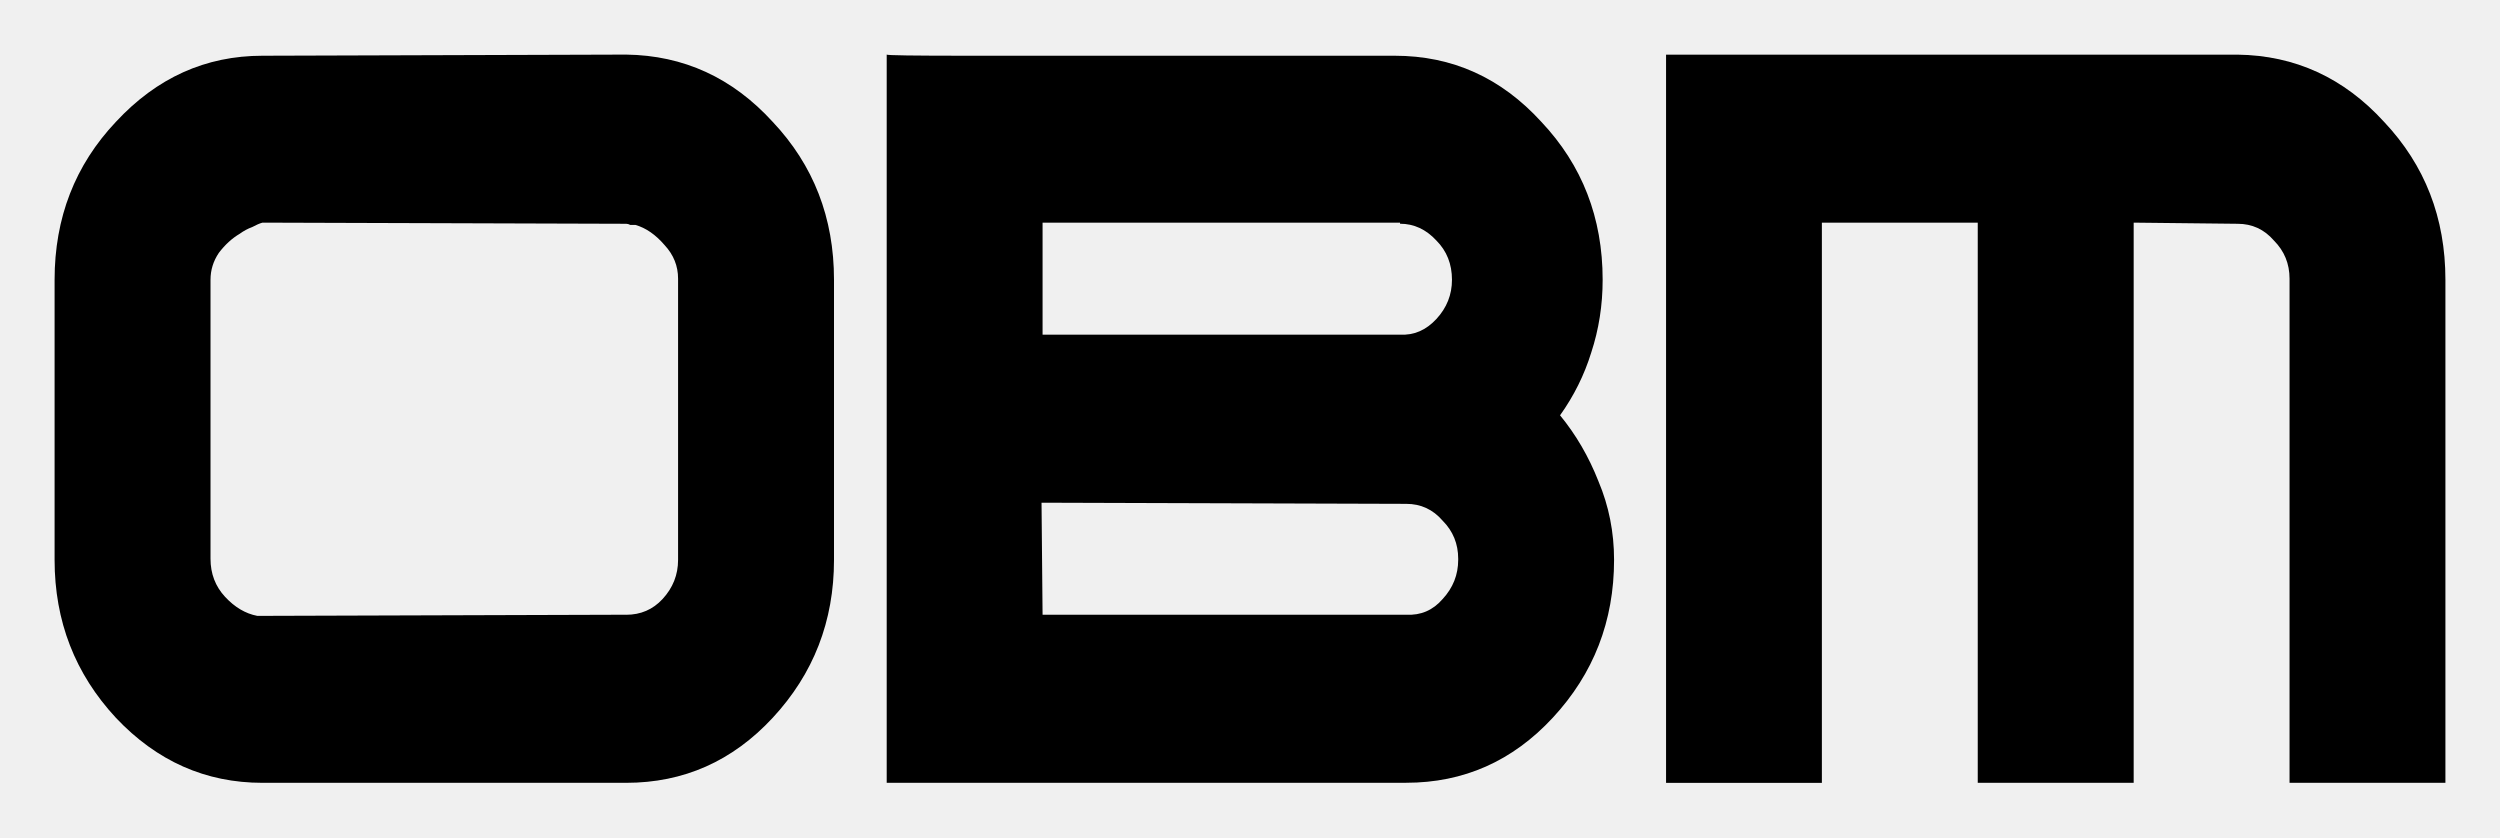
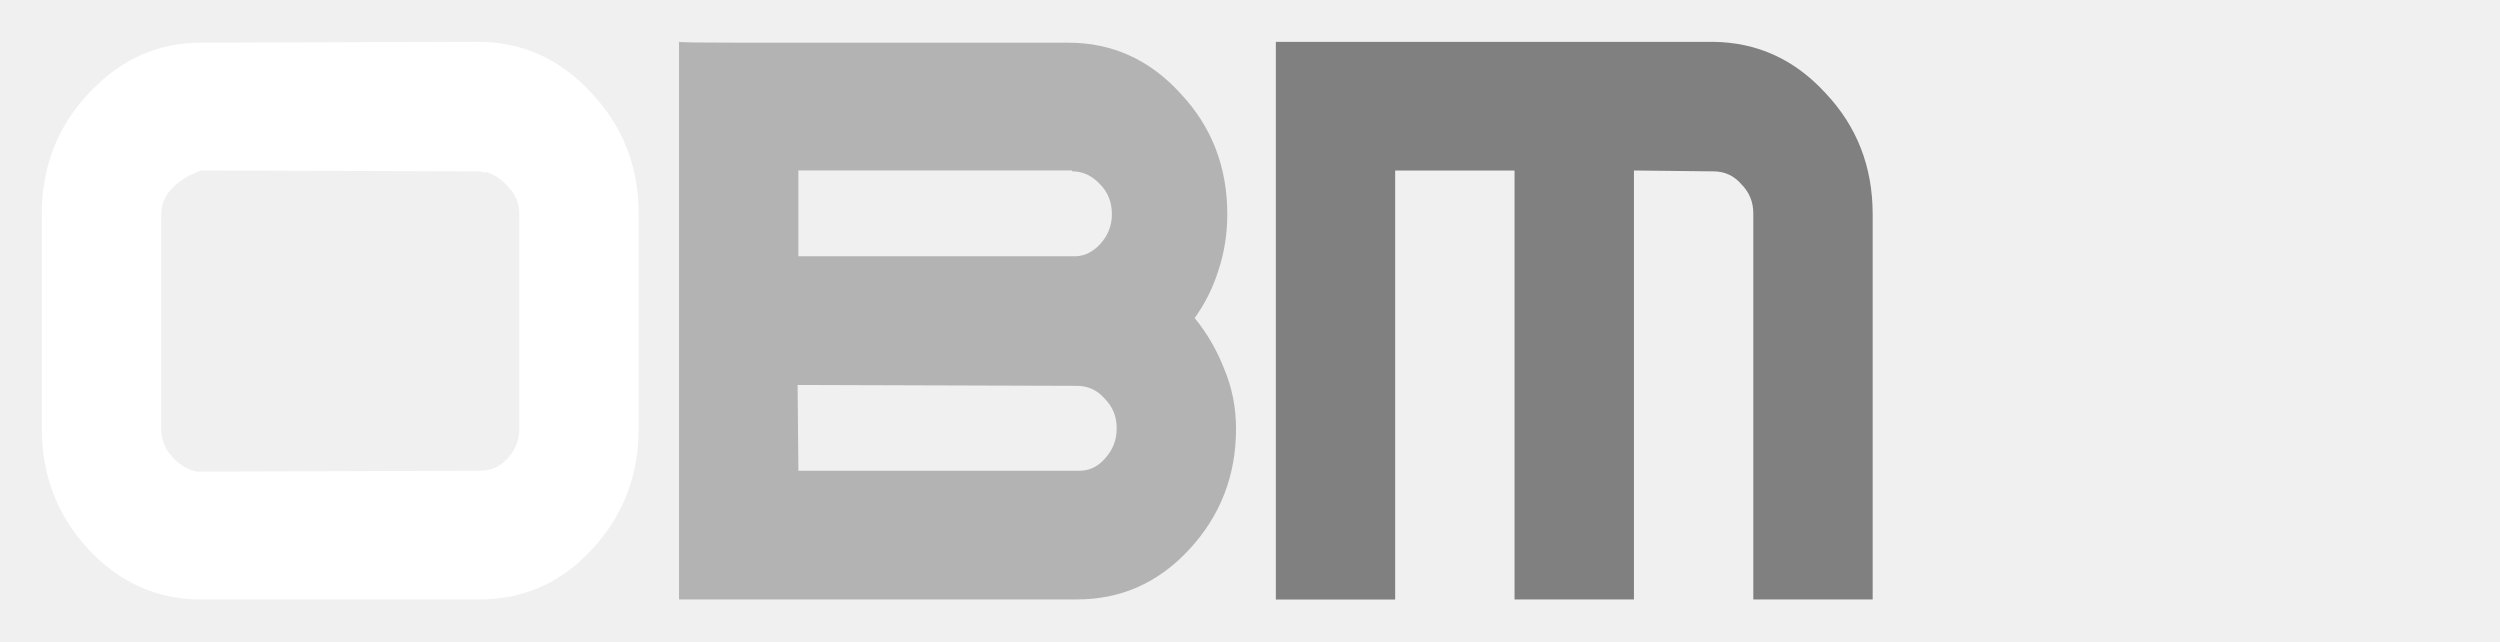
- <svg xmlns="http://www.w3.org/2000/svg" width="45.775mm" height="15.334mm" viewBox="0 0 45.775 15.334" version="1.1" id="svg1593">
+ <svg xmlns="http://www.w3.org/2000/svg" width="59.775mm" height="15.334mm" viewBox="0 0 59.775 15.334" version="1.1" id="svg1593">
  <defs id="defs1587" />
  <g id="layer1" transform="translate(-1.247473,-281.2675)">
-     <path id="path2197" style="font-style:normal;font-variant:normal;font-weight:normal;font-stretch:normal;font-size:19.756px;line-height:84.2%;font-family:'Terminator Two';-inkscape-font-specification:'Terminator Two';text-align:start;letter-spacing:0px;word-spacing:0px;text-anchor:start;fill:#000000;fill-opacity:1;stroke:none;stroke-width:0.226" d="m 6.053,295.601 q -1.56,0 -2.683,-1.19 -1.123,-1.21 -1.123,-2.892 0,0 0,-0.8 0,-0.821 0,-1.785 0,-0.882 0,-1.641 0,-0.759 0,-0.903 0,-1.703 1.123,-2.892 1.123,-1.21 2.683,-1.21 l 6.659,-0.021 q 1.579,0.021 2.683,1.231 1.123,1.19 1.123,2.892 0,0.144 0,0.903 0,0.759 0,1.641 0,0.964 0,1.785 0,0.8 0,0.8 0,1.682 -1.123,2.892 -1.104,1.19 -2.683,1.19 H 6.053 Z m 6.659,-3.077 q 0.4,0 0.666,-0.287 0.285,-0.308 0.285,-0.718 v -5.149 q 0,-0.349 -0.247,-0.615 -0.247,-0.287 -0.533,-0.369 -0.038,0 -0.095,0 -0.038,-0.021 -0.076,-0.021 l -6.659,-0.021 q -0.076,0.021 -0.19,0.082 -0.114,0.041 -0.228,0.123 -0.209,0.123 -0.381,0.349 -0.152,0.226 -0.152,0.492 v 5.108 q 0,0.41 0.266,0.697 0.266,0.287 0.59,0.349 0.019,0 0.038,0 0.038,0 0.057,0 l 6.659,-0.021 z">
-       <animate dur="6s" values="#ffffff; #000000; #000000;" keyTimes="0; 0.5; 1" attributeName="fill" repeatCount="indefinite" />
-     </path>
-     <path id="path2199" style="font-style:normal;font-variant:normal;font-weight:normal;font-stretch:normal;font-size:19.756px;line-height:84.2%;font-family:'Terminator Two';-inkscape-font-specification:'Terminator Two';text-align:start;letter-spacing:0px;word-spacing:0px;text-anchor:start;fill:#000000;fill-opacity:1;stroke:none;stroke-width:0.226" d="m 17.483,295.601 v -13.334 q 0,0.021 1.465,0.021 1.484,0 3.253,0 1.522,0 2.854,0 1.351,0 1.731,0 1.579,0 2.683,1.21 1.123,1.19 1.123,2.892 0,0.697 -0.209,1.333 -0.19,0.615 -0.571,1.149 0.438,0.533 0.704,1.21 0.285,0.677 0.285,1.436 0,1.682 -1.123,2.892 -1.104,1.19 -2.683,1.19 -0.381,0 -1.75,0 -1.37,0 -2.949,0 -1.807,0 -3.311,0 -1.503,0 -1.503,0 z m 10.464,-4.103 q 0,-0.41 -0.285,-0.697 -0.266,-0.308 -0.666,-0.308 l -6.678,-0.021 0.019,2.051 h 6.659 q 0.4,0.021 0.666,-0.287 0.285,-0.308 0.285,-0.718 z m -1.065,-6.154 h -6.545 v 2.051 h 6.545 q 0.381,0.021 0.666,-0.287 0.285,-0.308 0.285,-0.718 0,-0.431 -0.285,-0.718 -0.285,-0.308 -0.666,-0.308 z">
-       <animate dur="6s" values="#000000; #ffffff; #000000;" keyTimes="0; 0.5; 1" attributeName="fill" repeatCount="indefinite" />
-     </path>
-     <path id="path2201" style="font-style:normal;font-variant:normal;font-weight:normal;font-stretch:normal;font-size:19.756px;line-height:84.2%;font-family:'Terminator Two';-inkscape-font-specification:'Terminator Two';text-align:start;letter-spacing:0px;word-spacing:0px;text-anchor:start;fill:#000000;fill-opacity:1;stroke:none;stroke-width:0.226" d="M 40.314,295.601 H 37.46 V 285.345 h -2.854 v 10.257 H 31.753 v -13.334 h 10.464 q 1.579,0.021 2.683,1.231 1.123,1.19 1.123,2.892 v 9.21 h -2.854 v -9.231 q 0,-0.41 -0.285,-0.697 -0.266,-0.308 -0.666,-0.308 l -1.903,-0.021 v 10.257 z">
-       <animate dur="6s" values=" #000000; #000000; #ffffff;" keyTimes="0; 0.5; 1" attributeName="fill" repeatCount="indefinite" />
-     </path>
+     <path id="path2197" style="font-style:normal;font-variant:normal;font-weight:normal;font-stretch:normal;font-size:19.756px;line-height:84.2%;font-family:'Terminator Two';-inkscape-font-specification:'Terminator Two';text-align:start;letter-spacing:0px;word-spacing:0px;text-anchor:start;fill:#ffffff;fill-opacity:1;stroke:none;stroke-width:0.226" d="m 6.053,295.601 q -1.56,0 -2.683,-1.19 -1.123,-1.21 -1.123,-2.892 0,0 0,-0.8 0,-0.821 0,-1.785 0,-0.882 0,-1.641 0,-0.759 0,-0.903 0,-1.703 1.123,-2.892 1.123,-1.21 2.683,-1.21 l 6.659,-0.021 q 1.579,0.021 2.683,1.231 1.123,1.19 1.123,2.892 0,0.144 0,0.903 0,0.759 0,1.641 0,0.964 0,1.785 0,0.8 0,0.8 0,1.682 -1.123,2.892 -1.104,1.19 -2.683,1.19 H 6.053 Z m 6.659,-3.077 q 0.4,0 0.666,-0.287 0.285,-0.308 0.285,-0.718 v -5.149 q 0,-0.349 -0.247,-0.615 -0.247,-0.287 -0.533,-0.369 -0.038,0 -0.095,0 -0.038,-0.021 -0.076,-0.021 l -6.659,-0.021 q -0.076,0.021 -0.19,0.082 -0.114,0.041 -0.228,0.123 -0.209,0.123 -0.381,0.349 -0.152,0.226 -0.152,0.492 v 5.108 q 0,0.41 0.266,0.697 0.266,0.287 0.59,0.349 0.019,0 0.038,0 0.038,0 0.057,0 l 6.659,-0.021 z" />
+     <path id="path2199" style="font-style:normal;font-variant:normal;font-weight:normal;font-stretch:normal;font-size:19.756px;line-height:84.2%;font-family:'Terminator Two';-inkscape-font-specification:'Terminator Two';text-align:start;letter-spacing:0px;word-spacing:0px;text-anchor:start;fill:#b3b3b3;fill-opacity:1;stroke:none;stroke-width:0.226" d="m 17.483,295.601 v -13.334 q 0,0.021 1.465,0.021 1.484,0 3.253,0 1.522,0 2.854,0 1.351,0 1.731,0 1.579,0 2.683,1.21 1.123,1.19 1.123,2.892 0,0.697 -0.209,1.333 -0.19,0.615 -0.571,1.149 0.438,0.533 0.704,1.21 0.285,0.677 0.285,1.436 0,1.682 -1.123,2.892 -1.104,1.19 -2.683,1.19 -0.381,0 -1.75,0 -1.37,0 -2.949,0 -1.807,0 -3.311,0 -1.503,0 -1.503,0 z m 10.464,-4.103 q 0,-0.41 -0.285,-0.697 -0.266,-0.308 -0.666,-0.308 l -6.678,-0.021 0.019,2.051 h 6.659 q 0.4,0.021 0.666,-0.287 0.285,-0.308 0.285,-0.718 z m -1.065,-6.154 h -6.545 v 2.051 h 6.545 q 0.381,0.021 0.666,-0.287 0.285,-0.308 0.285,-0.718 0,-0.431 -0.285,-0.718 -0.285,-0.308 -0.666,-0.308 z" />
+     <path id="path2201" style="font-style:normal;font-variant:normal;font-weight:normal;font-stretch:normal;font-size:19.756px;line-height:84.2%;font-family:'Terminator Two';-inkscape-font-specification:'Terminator Two';text-align:start;letter-spacing:0px;word-spacing:0px;text-anchor:start;fill:#808080;fill-opacity:1;stroke:none;stroke-width:0.226" d="M 40.314,295.601 H 37.46 V 285.345 h -2.854 v 10.257 H 31.753 v -13.334 h 10.464 q 1.579,0.021 2.683,1.231 1.123,1.19 1.123,2.892 v 9.21 h -2.854 v -9.231 q 0,-0.41 -0.285,-0.697 -0.266,-0.308 -0.666,-0.308 l -1.903,-0.021 v 10.257 z" />
  </g>
</svg>
